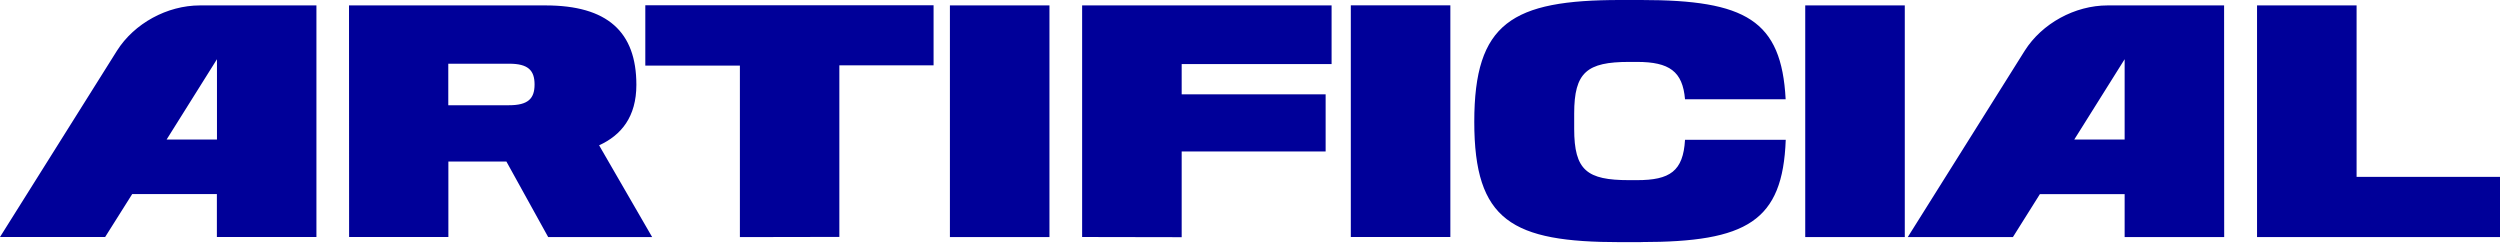
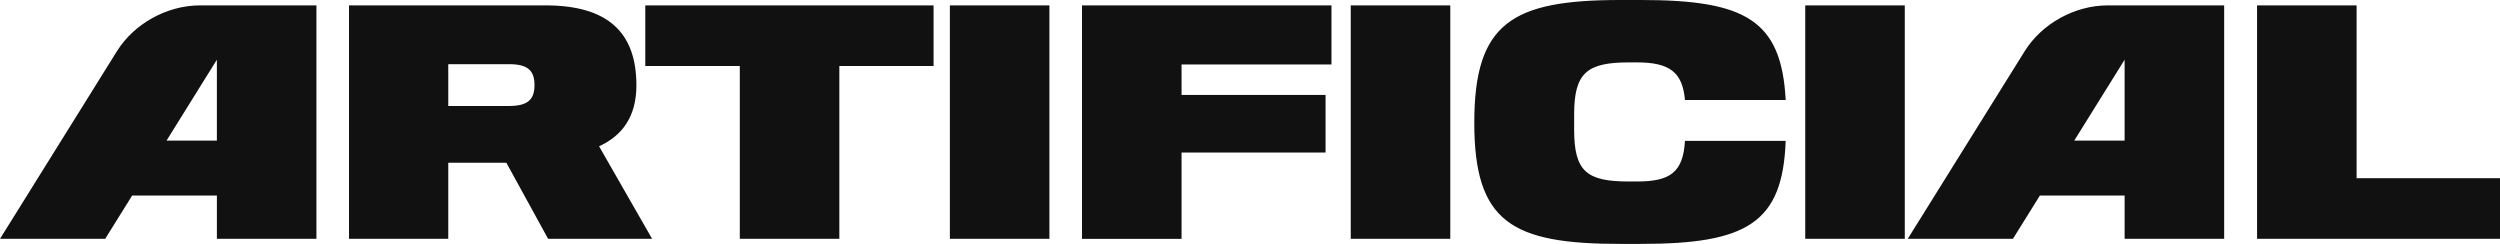
- <svg xmlns="http://www.w3.org/2000/svg" class="ndxpD" width="277" height="27" fill="none" viewBox="0 0 277 27">
-   <path fill="#000099" d="m229.83 15.46 5.58-8.9v8.9zM246.43.6h-12.9c-3.64 0-7.28 2-9.19 5.02l-12.96 20.65h11.65l2.99-4.76h9.39v4.76h11.03zM38.68 26.26h11V17.9h6.43l4.63 8.37h11.52L66.38 16.1c2.46-1.12 4.13-3.16 4.13-6.7 0-5.88-3.21-8.8-10.07-8.8H38.67zm-20.22-10.8 5.58-8.9v8.9zM35.06.6h-12.9c-3.65 0-7.29 2-9.2 5.02L0 26.26h11.65l3-4.76h9.38v4.76h11.03zm215.02 0v25.67H277V19.6h-15.89V.6zm-39.03 0h-11.03v25.67h11.03zm-29.22 26.23h-2.3c-12.01 0-16.18-2.36-16.18-13.33S167.52 0 179.54 0h2.3c11.58 0 15.55 2.23 16.01 11H186.7c-.26-3.09-1.74-4.14-5.32-4.14h-.88c-4.67 0-6.08 1.15-6.08 5.71v1.71c0 4.6 1.41 5.68 6.08 5.68h.88c3.65 0 5.12-.99 5.32-4.47h11.16c-.33 9.03-4.3 11.33-16.02 11.33M160.7.59h-11.03v25.67h11.03zm-40.8 25.67V.6h27.64v6.5h-16.61v3.35h15.95v6.33h-15.95v9.5zM116.28.6h-11.03v25.67h11.03zm-34.3 25.67v-19H71.5V.58h31.94v6.66H93v19.01zM56.4 11.66h-6.73v-4.6h6.76c2.07 0 2.8.72 2.8 2.3s-.73 2.3-2.83 2.3" />
+ <svg xmlns="http://www.w3.org/2000/svg" id="Layer_1" data-name="Layer 1" viewBox="0 0 1920 187.32">
+   <defs>
+     <style>
+       .cls-1 {
+         fill: #111;
+       }
+     </style>
+   </defs>
+   <path class="cls-1" d="M390.92,81.39h-46.65v-32.1h46.88c14.33,0,19.34,5.04,19.34,16.05s-5.01,16.05-19.57,16.05ZM568.17,183.42V50.67h-72.59V4.13h221.4v46.54h-72.36v132.75h-76.45ZM805.95,4.13h-76.45v179.29h76.45V4.13ZM830.98,183.42V4.13h191.59v45.4h-115.13v23.39h110.59v44.25h-110.59v66.26h-76.46ZM1113.82,4.13h-76.45v179.29h76.45V4.13ZM1260.36,187.32h-15.93c-83.28,0-112.18-16.51-112.18-93.09S1161.15,0,1244.43,0h15.93c80.32,0,107.85,15.59,111.04,76.81h-77.36c-1.82-21.55-12.06-28.89-36.86-28.89h-6.14c-32.31,0-42.09,8.02-42.09,39.89v11.92c0,32.1,9.78,39.66,42.09,39.66h6.14c25.26,0,35.5-6.88,36.86-31.18h77.36c-2.28,63.05-29.81,79.1-111.04,79.1ZM1462.87,4.13h-76.45v179.29h76.45V4.13ZM1733.42,4.13v179.29h186.58v-46.54h-110.13V4.13h-76.45ZM243.01,4.13h-89.42c-25.26,0-50.51,13.99-63.71,35.08L0,183.42h80.78l20.71-33.24h65.08v33.24h76.45V4.13ZM127.88,107.99l38.68-62.13v62.13h-38.68ZM268.04,183.42h76.23v-58.46h44.6l32.08,58.46h79.87l-40.73-71.07c17.06-7.8,28.67-22.01,28.67-46.77,0-41.04-22.3-61.45-69.86-61.45h-150.86v179.29ZM1708.16,4.13h-89.42c-25.26,0-50.52,13.99-63.71,35.08l-89.88,144.21h80.78l20.7-33.24h65.08v33.24h76.45V4.13ZM1593.02,107.99l38.68-62.13v62.13h-38.68Z" />
</svg>
